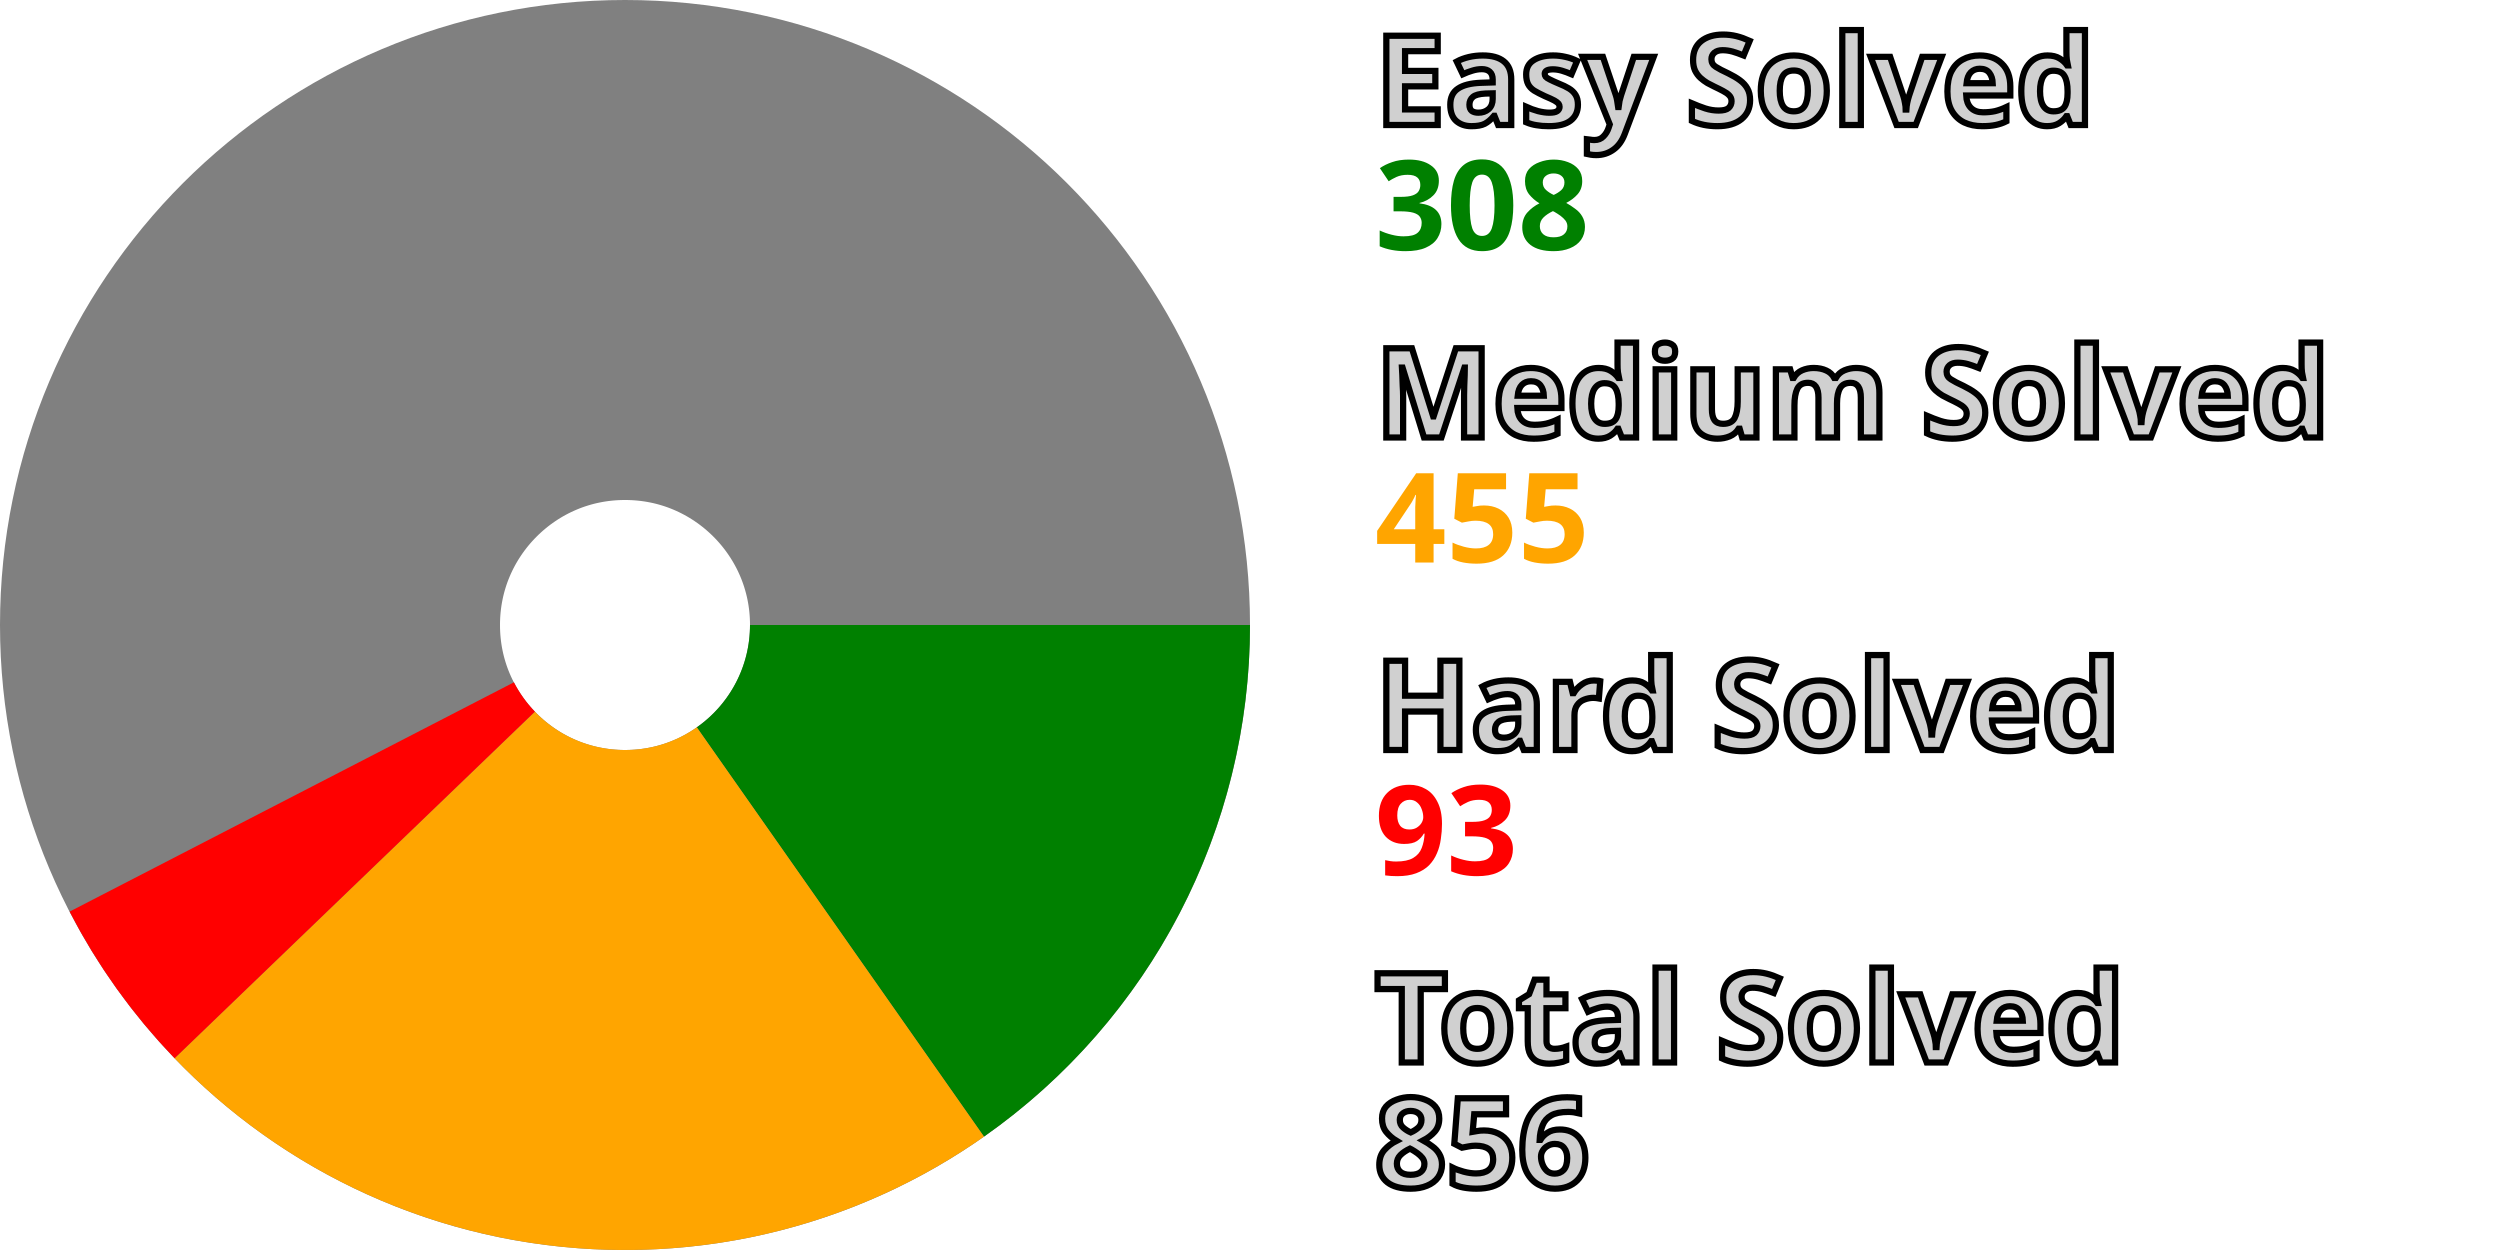
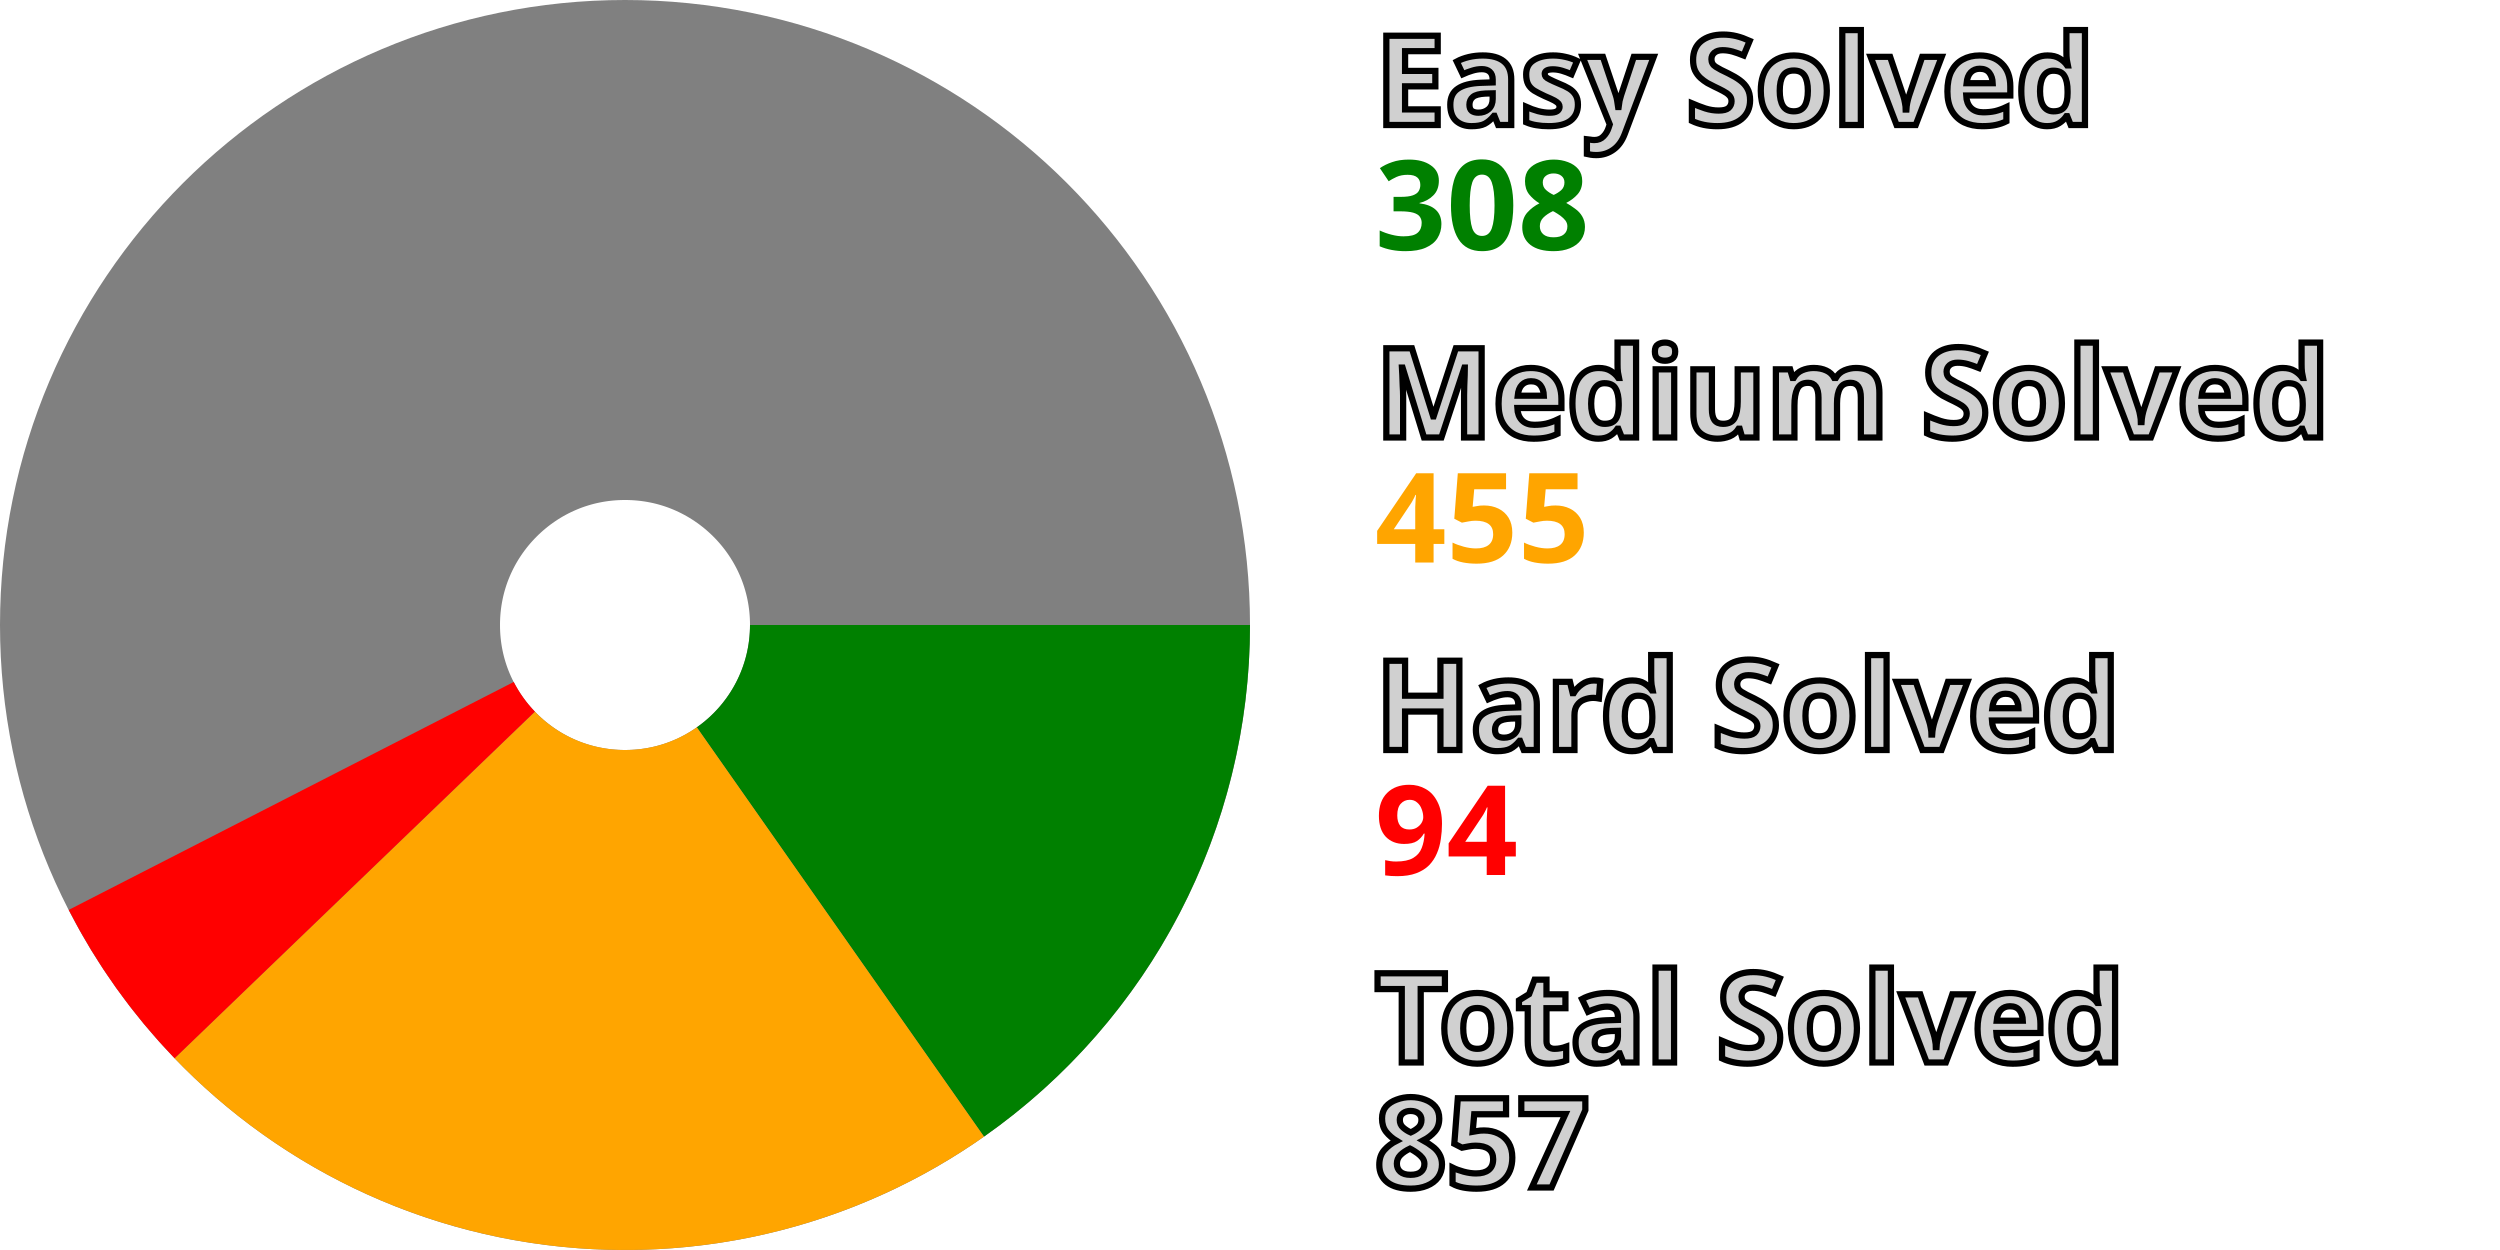
<svg xmlns="http://www.w3.org/2000/svg" width="200" height="100" viewBox="0 0 200 100" stroke-width="40" fill="none">
  <style>.small {font: bold 10px sans-serif; fill: #d0d0d0; stroke: black; stroke-width: 0.5px;}</style>
  <style>.esy {font: bold 10px sans-serif; fill: green;}</style>
  <style>.mdm {font: bold 10px sans-serif; fill: orange;}</style>
  <style>.hrd {font: bold 10px sans-serif; fill: red;}</style>
  <circle cx="50" cy="50" r="30.0" stroke="gray" />
  <path d="M80.0 50 A 30.0 30.0, 0, 0, 1, 67.231 74.558" stroke="green" />
  <path d="M67.231 74.558 A 30.0 30.0, 0, 0, 1, 28.378 70.796" stroke="orange" />
-   <path d="M28.378 70.796 A 30.0 30.0, 0, 0, 1, 23.34 63.757" stroke="red" />
+   <path d="M28.378 70.796 A 30.0 30.0, 0, 0, 1, 23.297 63.674" stroke="red" />
  <text x="110.0" y="10.0" class="small">Easy Solved</text>
  <text x="110.0" y="20.0" class="esy">308</text>
  <text x="110.0" y="35.0" class="small">Medium Solved</text>
  <text x="110.0" y="45.0" class="mdm">455</text>
  <text x="110.0" y="60.0" class="small">Hard Solved</text>
-   <text x="110.0" y="70.0" class="hrd">93</text>
+   <text x="110.0" y="70.0" class="hrd">94</text>
  <text x="110.0" y="85.0" class="small">Total Solved</text>
-   <text x="110.0" y="95.0" class="small">856</text>
+   <text x="110.0" y="95.0" class="small">857</text>
</svg>
